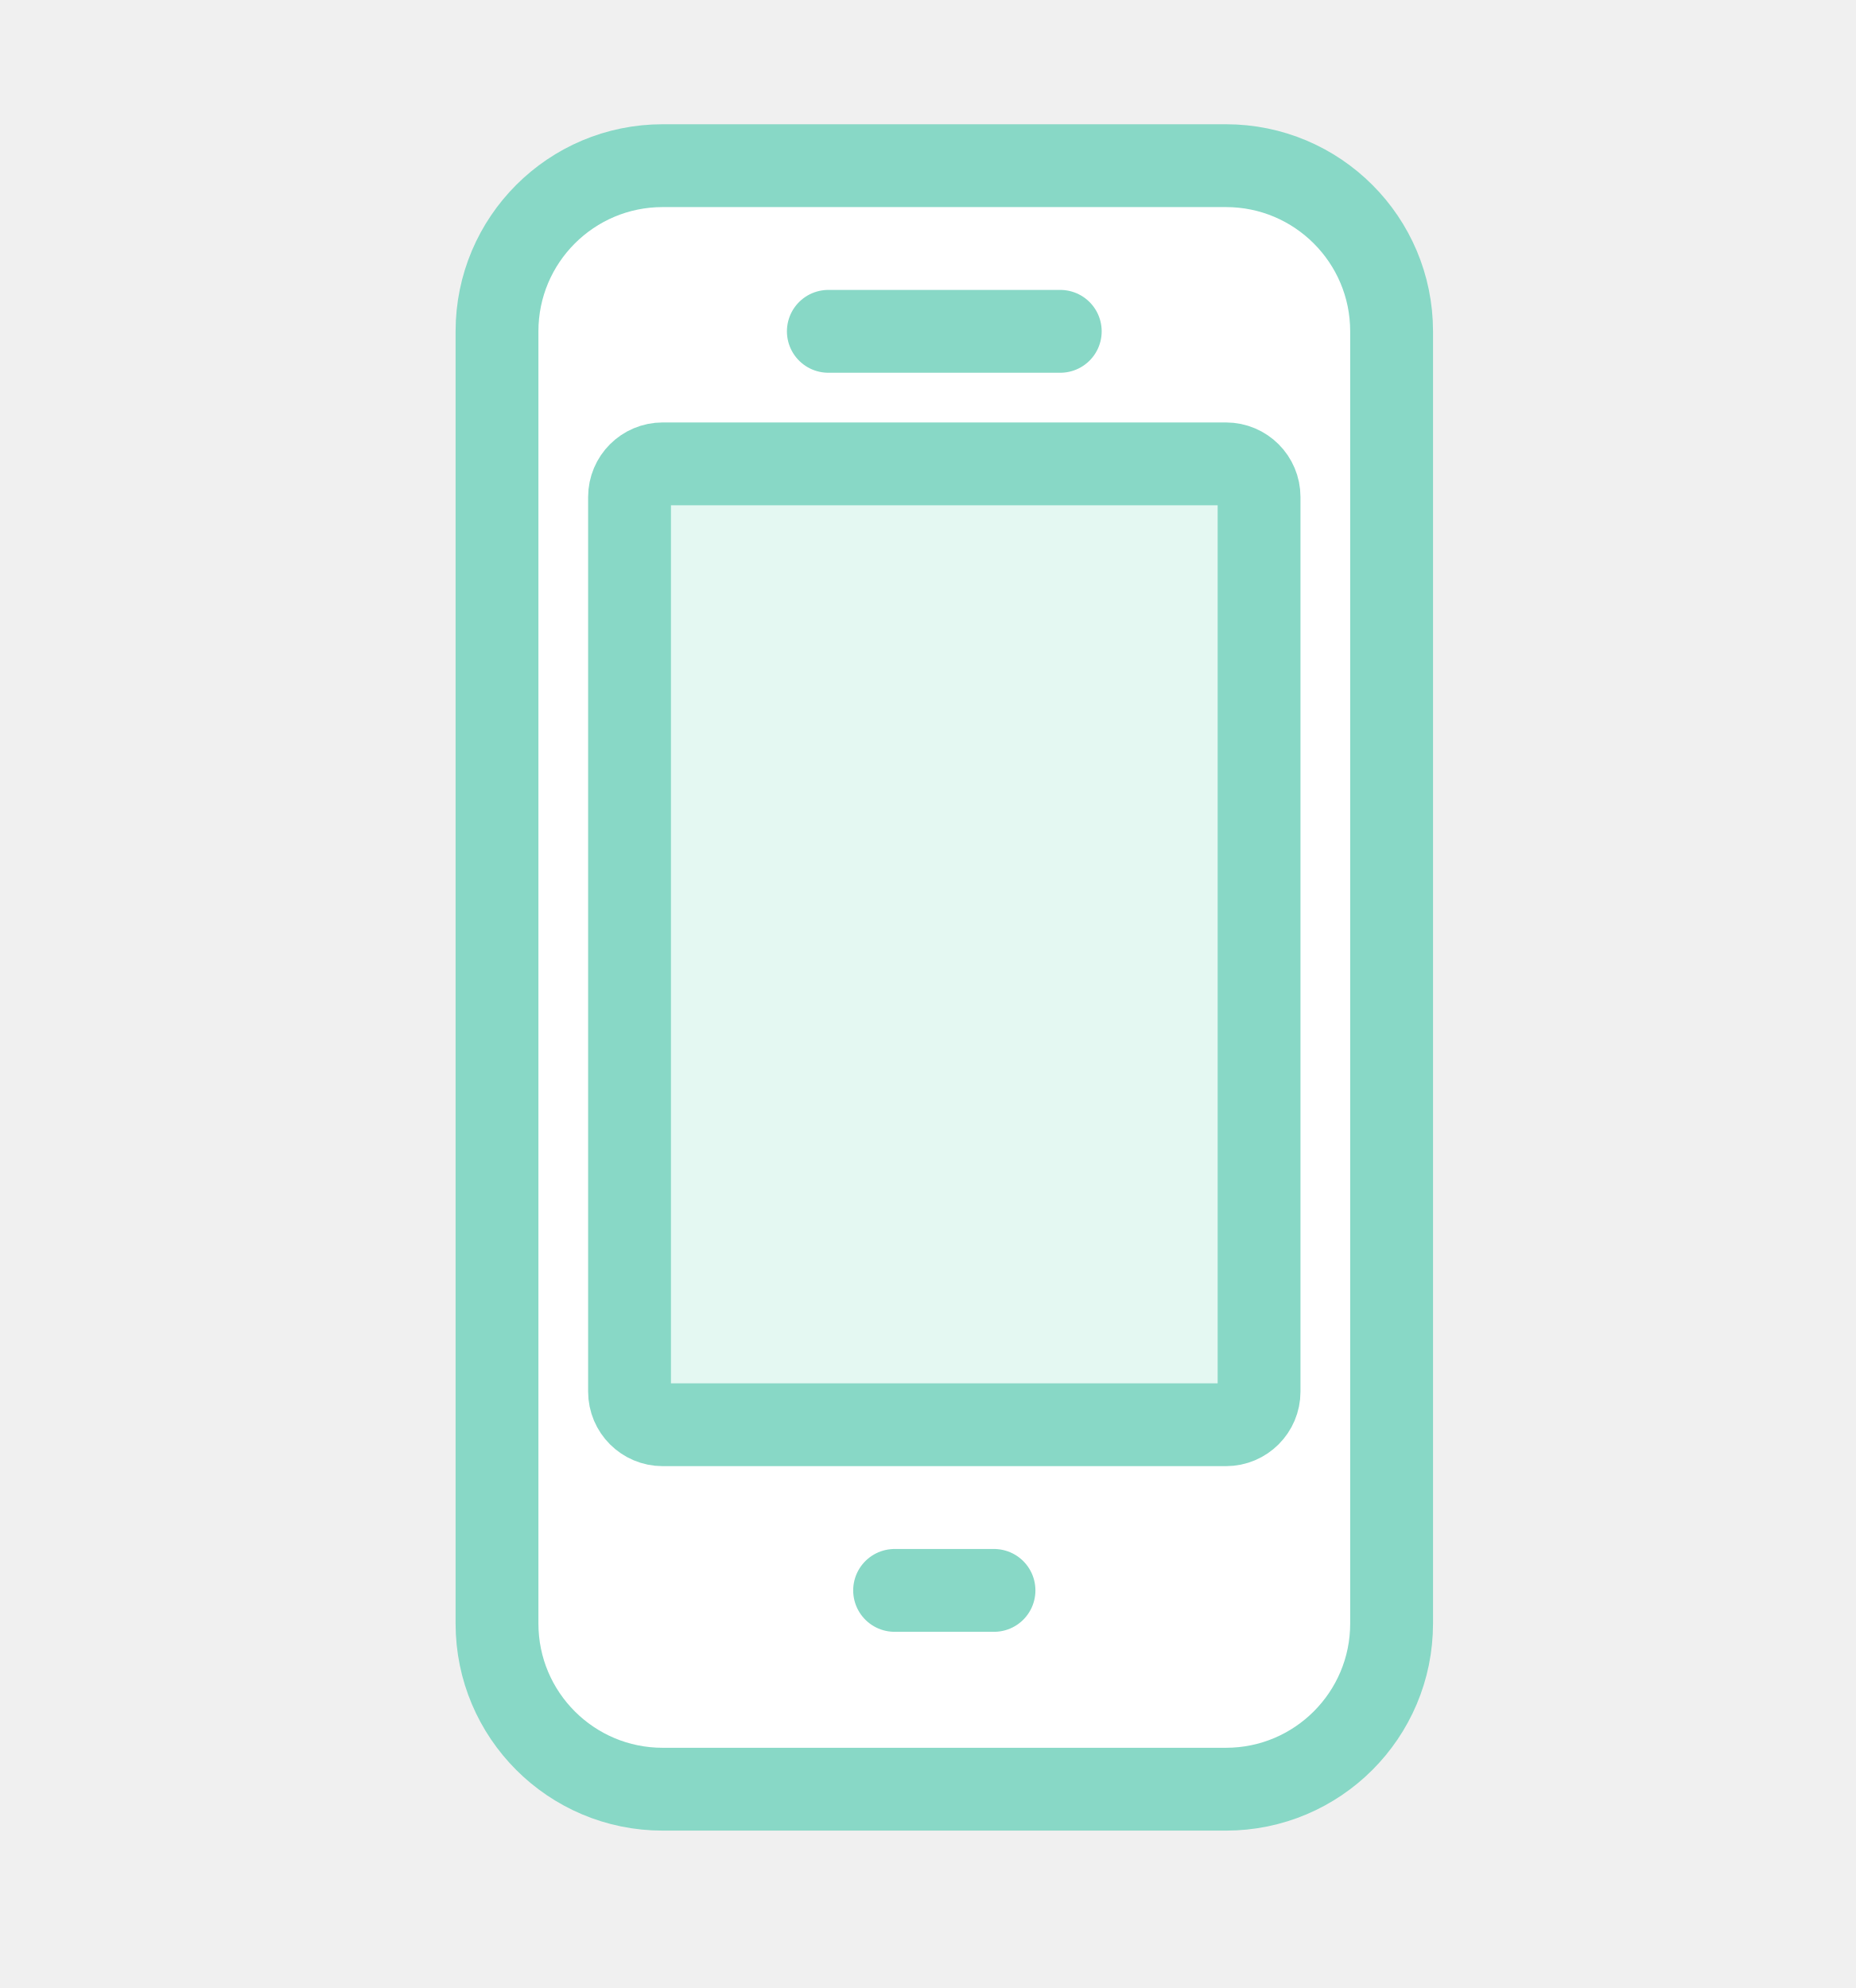
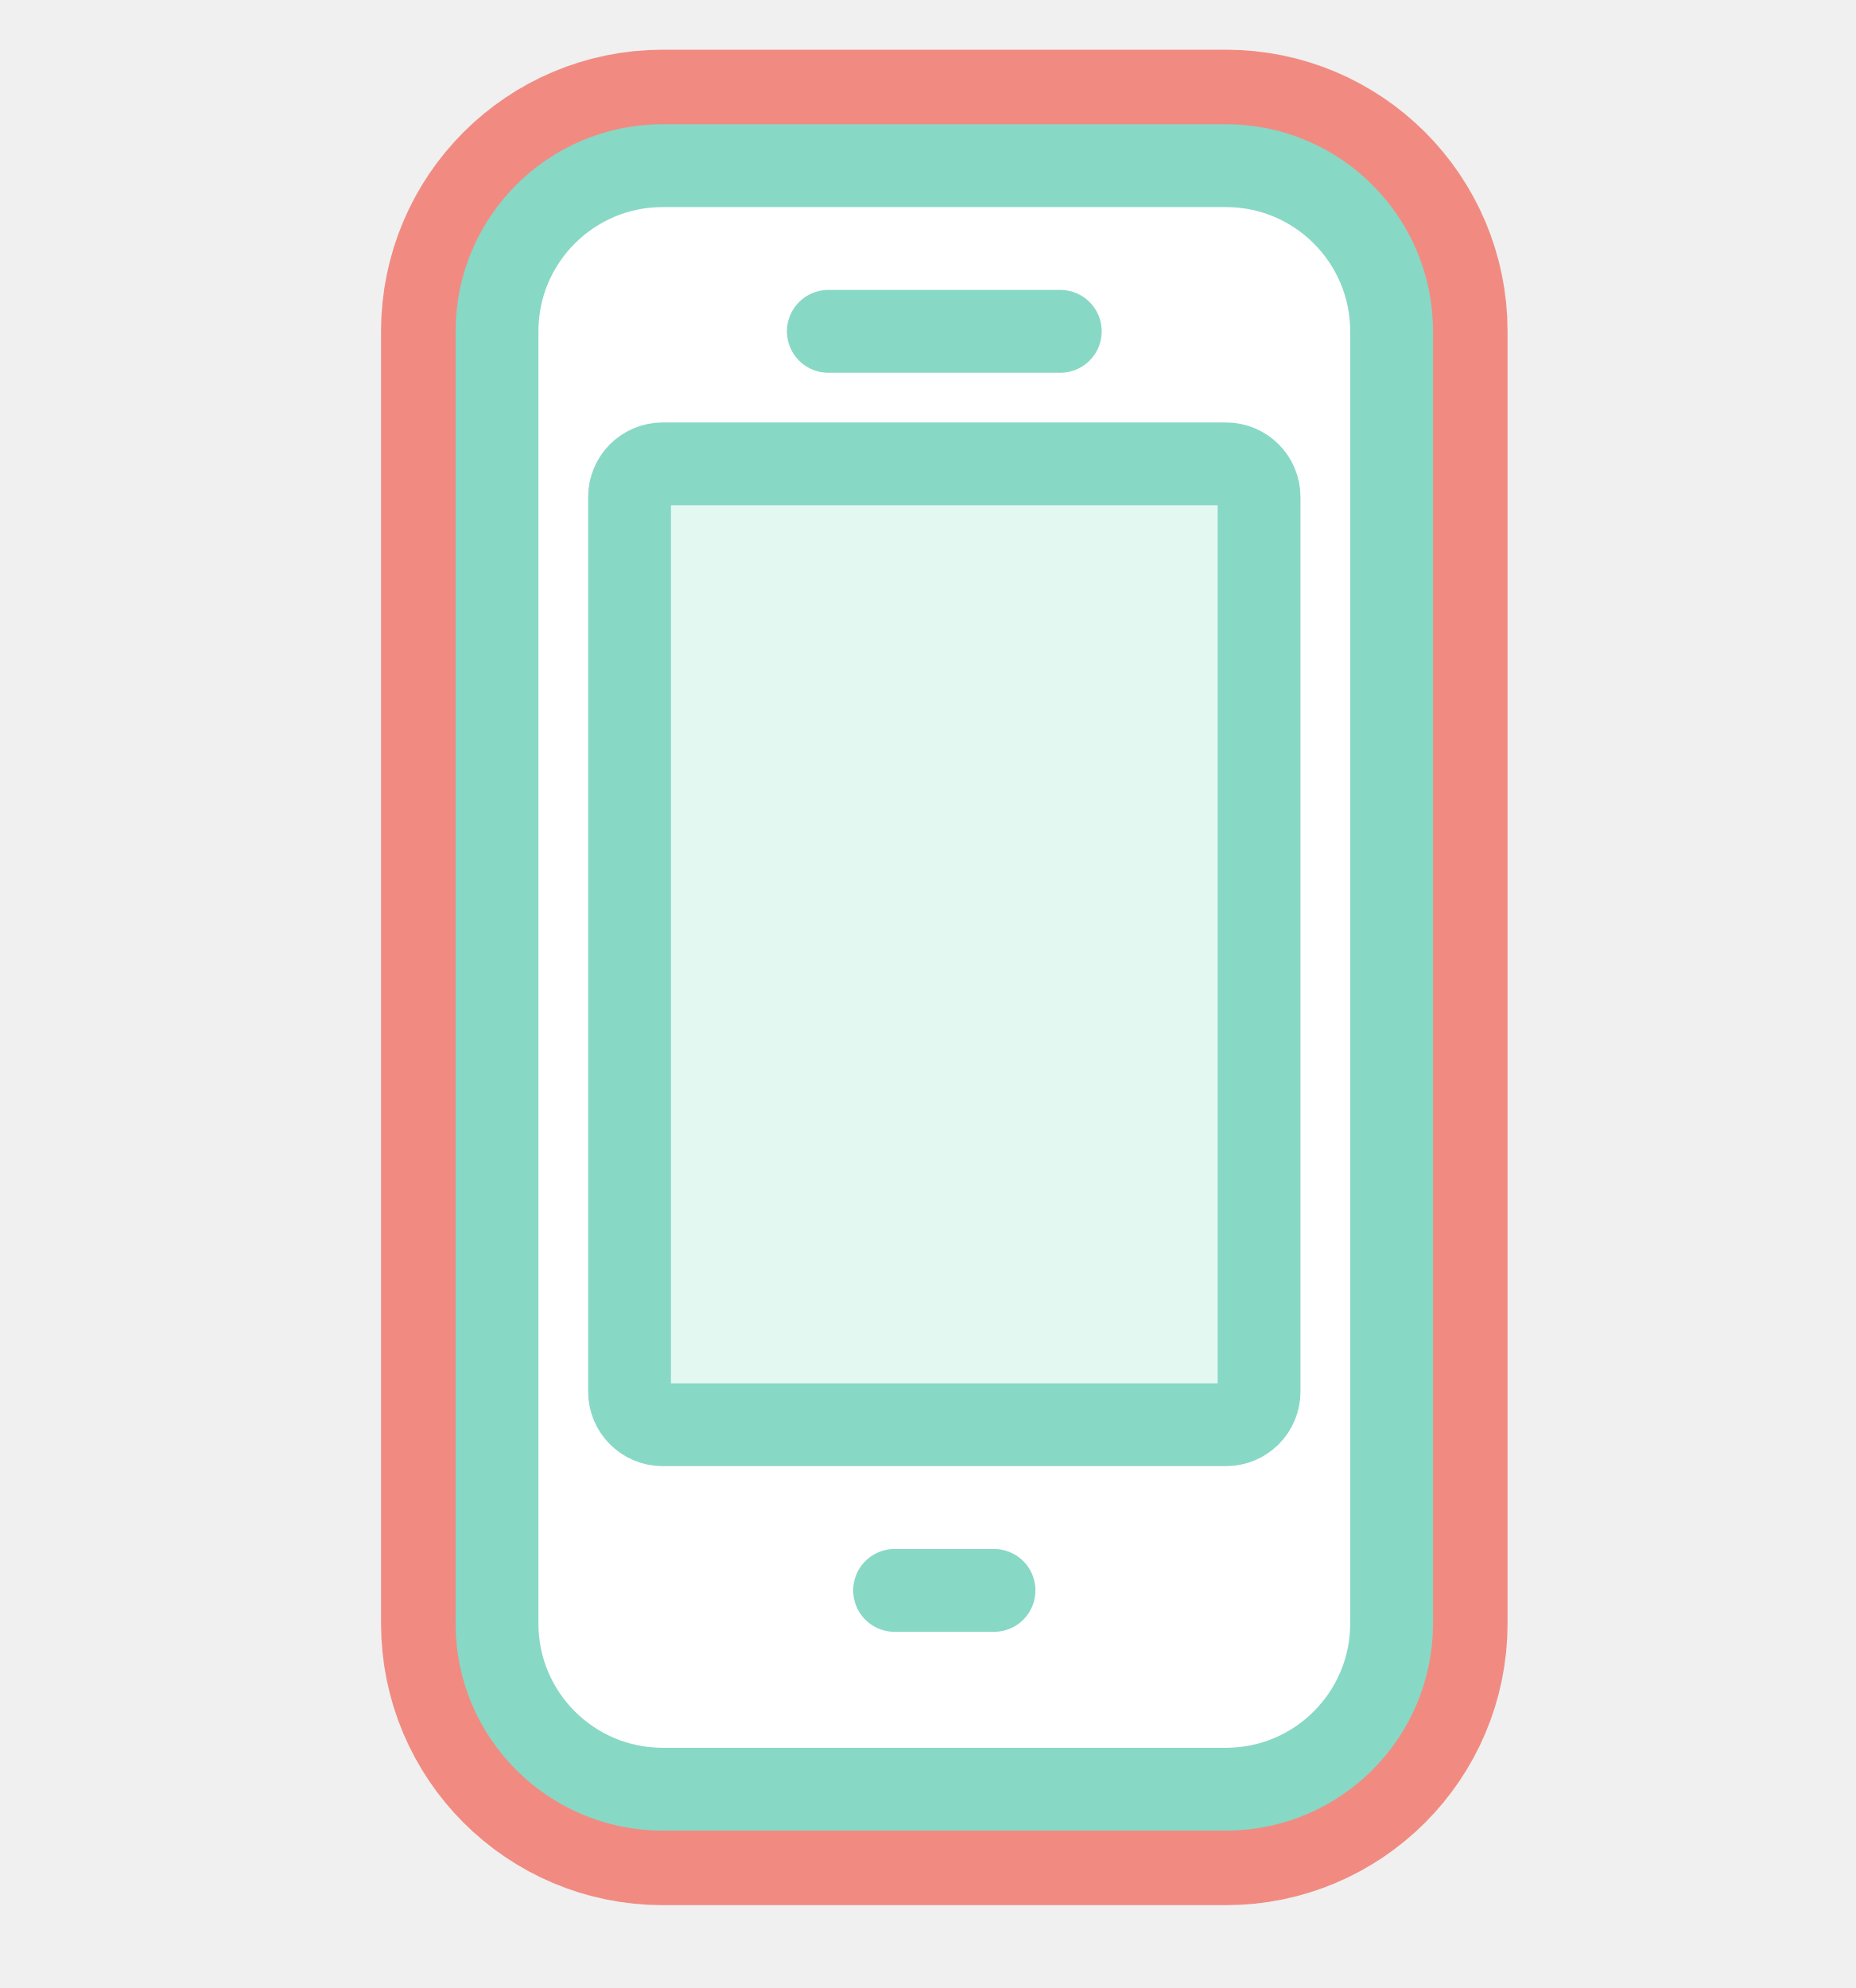
<svg xmlns="http://www.w3.org/2000/svg" viewBox="0 0 56 60" fill="none" stroke="#88d8c6" stroke-width="2.5" stroke-linecap="round" stroke-linejoin="round">
+   <g stroke="#f18b82" stroke-width="7">
+     <rect x="15" y="5" width="27" height="49" rx="5" />
+   </g>
  <rect x="15" y="5" width="27" height="49" rx="5" fill="#fff" />
  <rect x="19" y="14" width="19" height="29" rx="1" fill="#e4f8f2" />
  <path d="M25 10h7m-5 38h3" fill="none" />
</svg>
